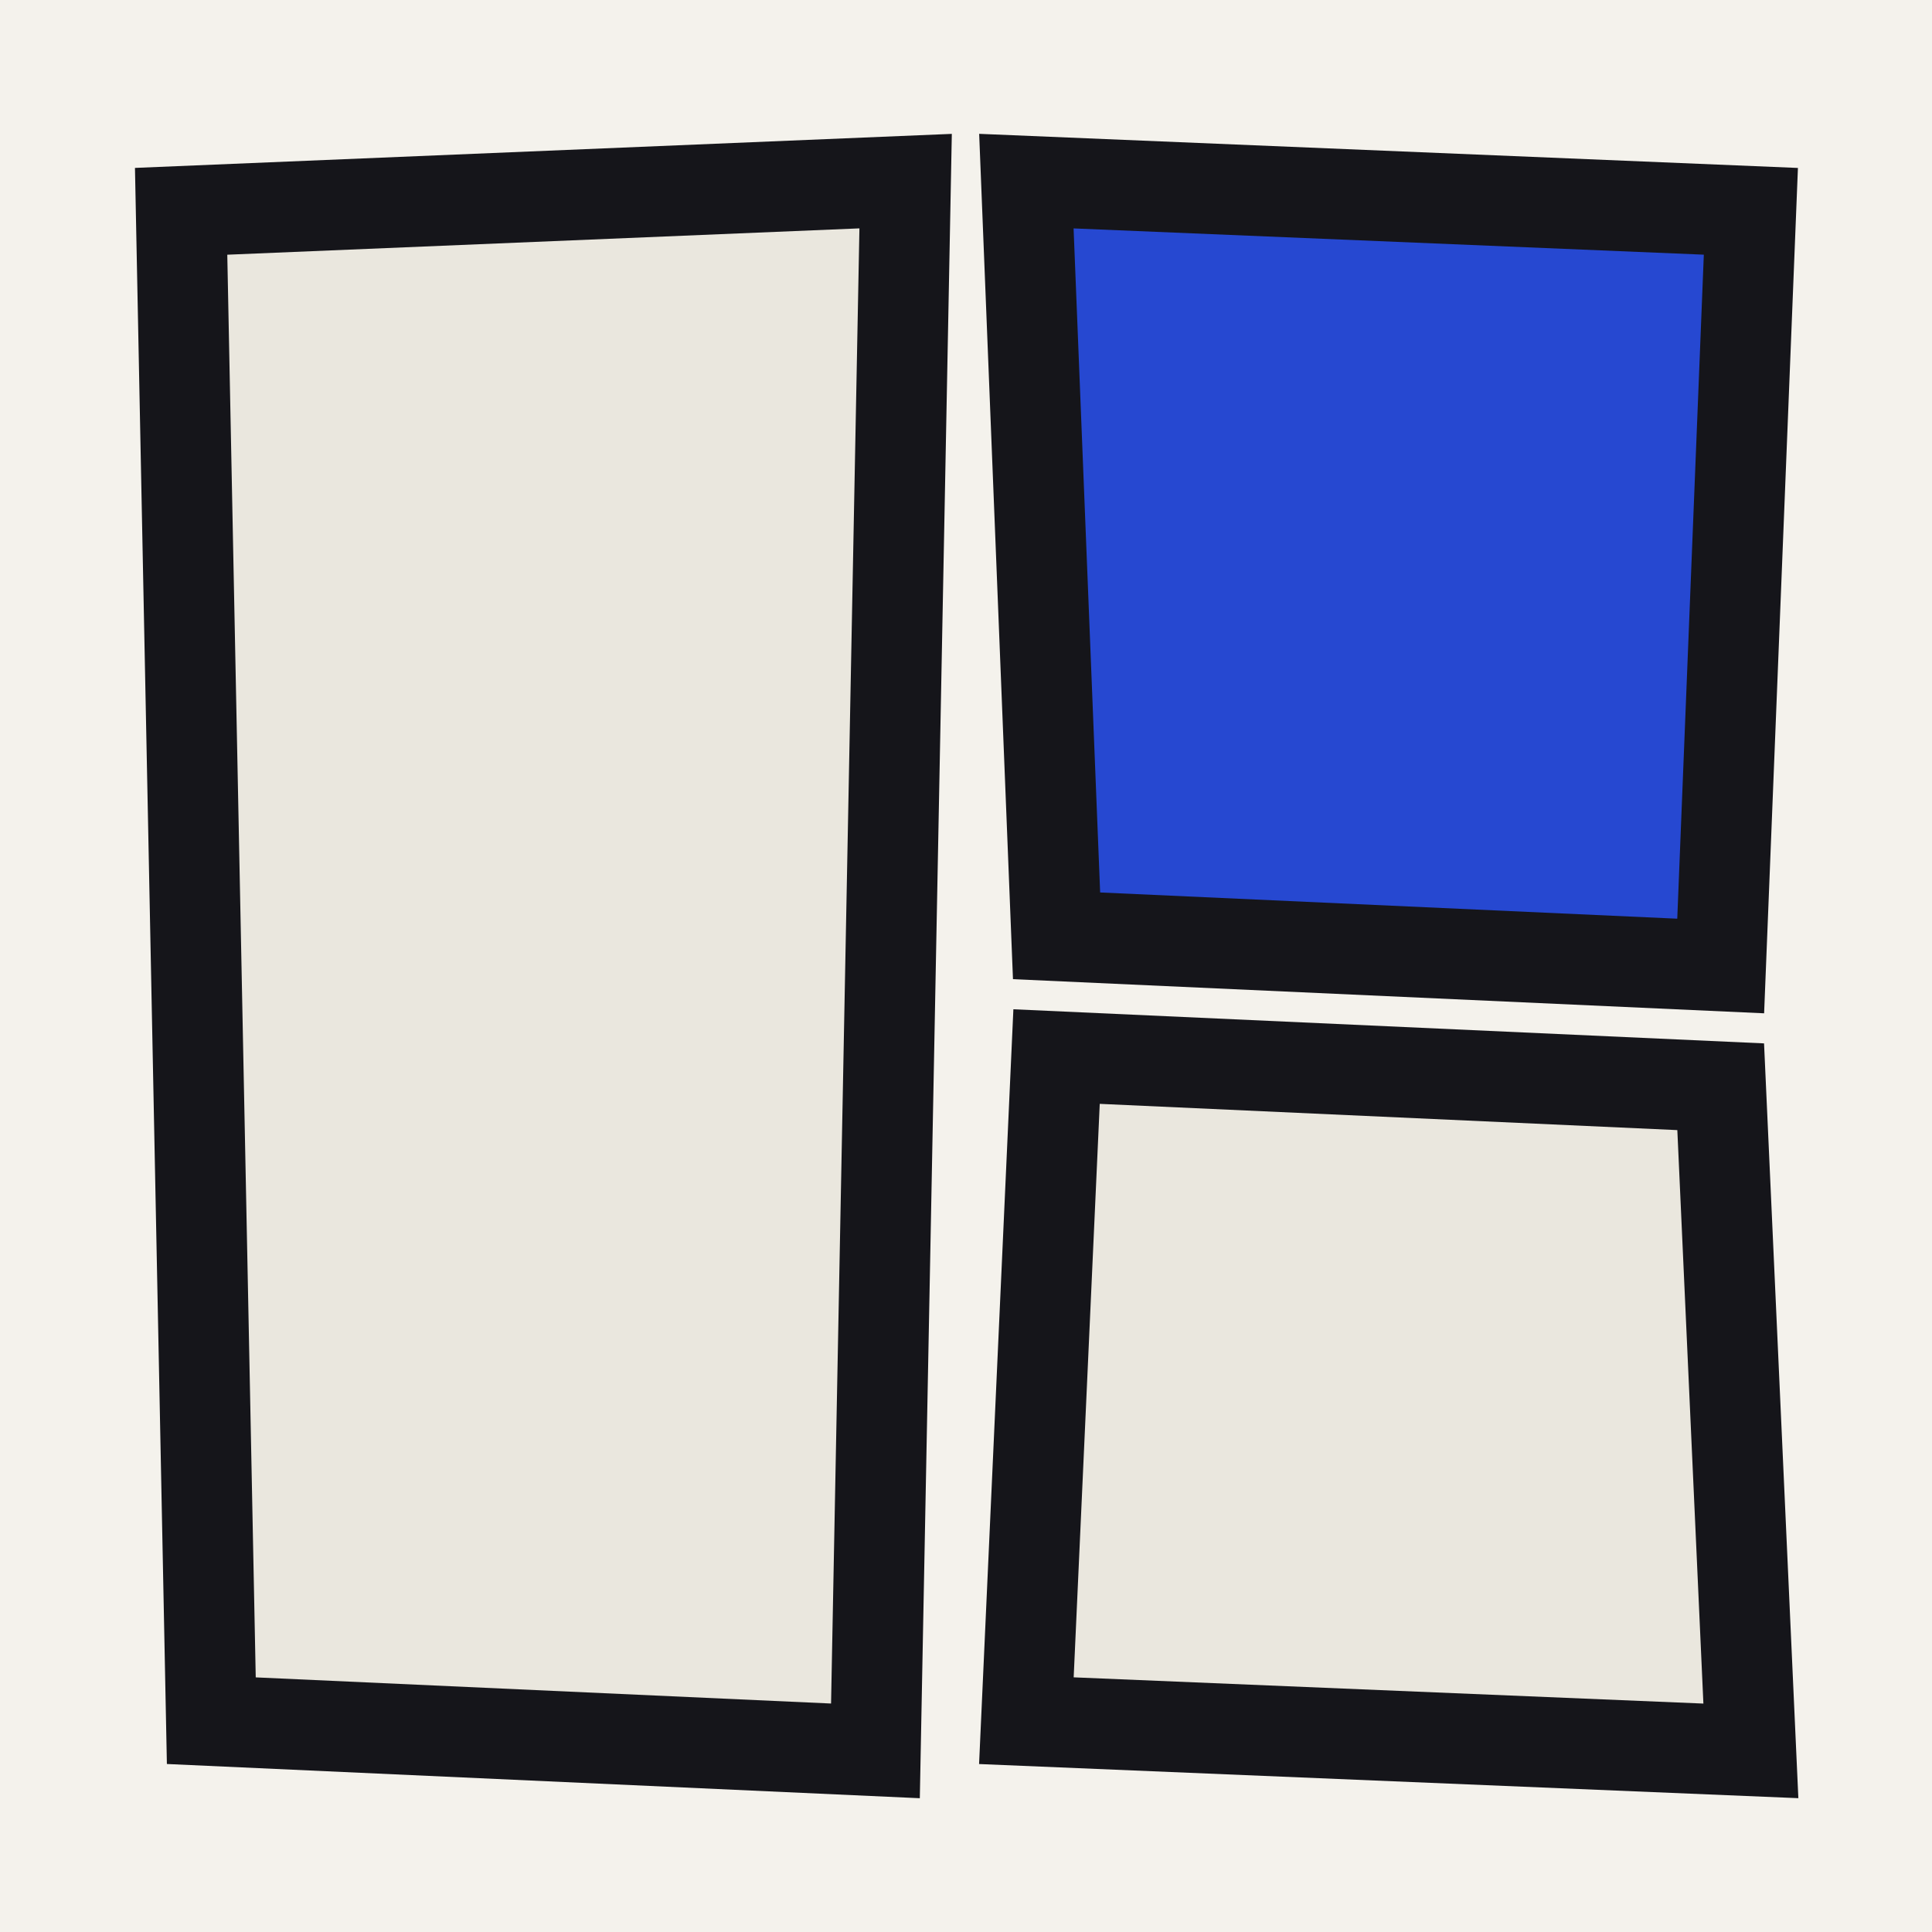
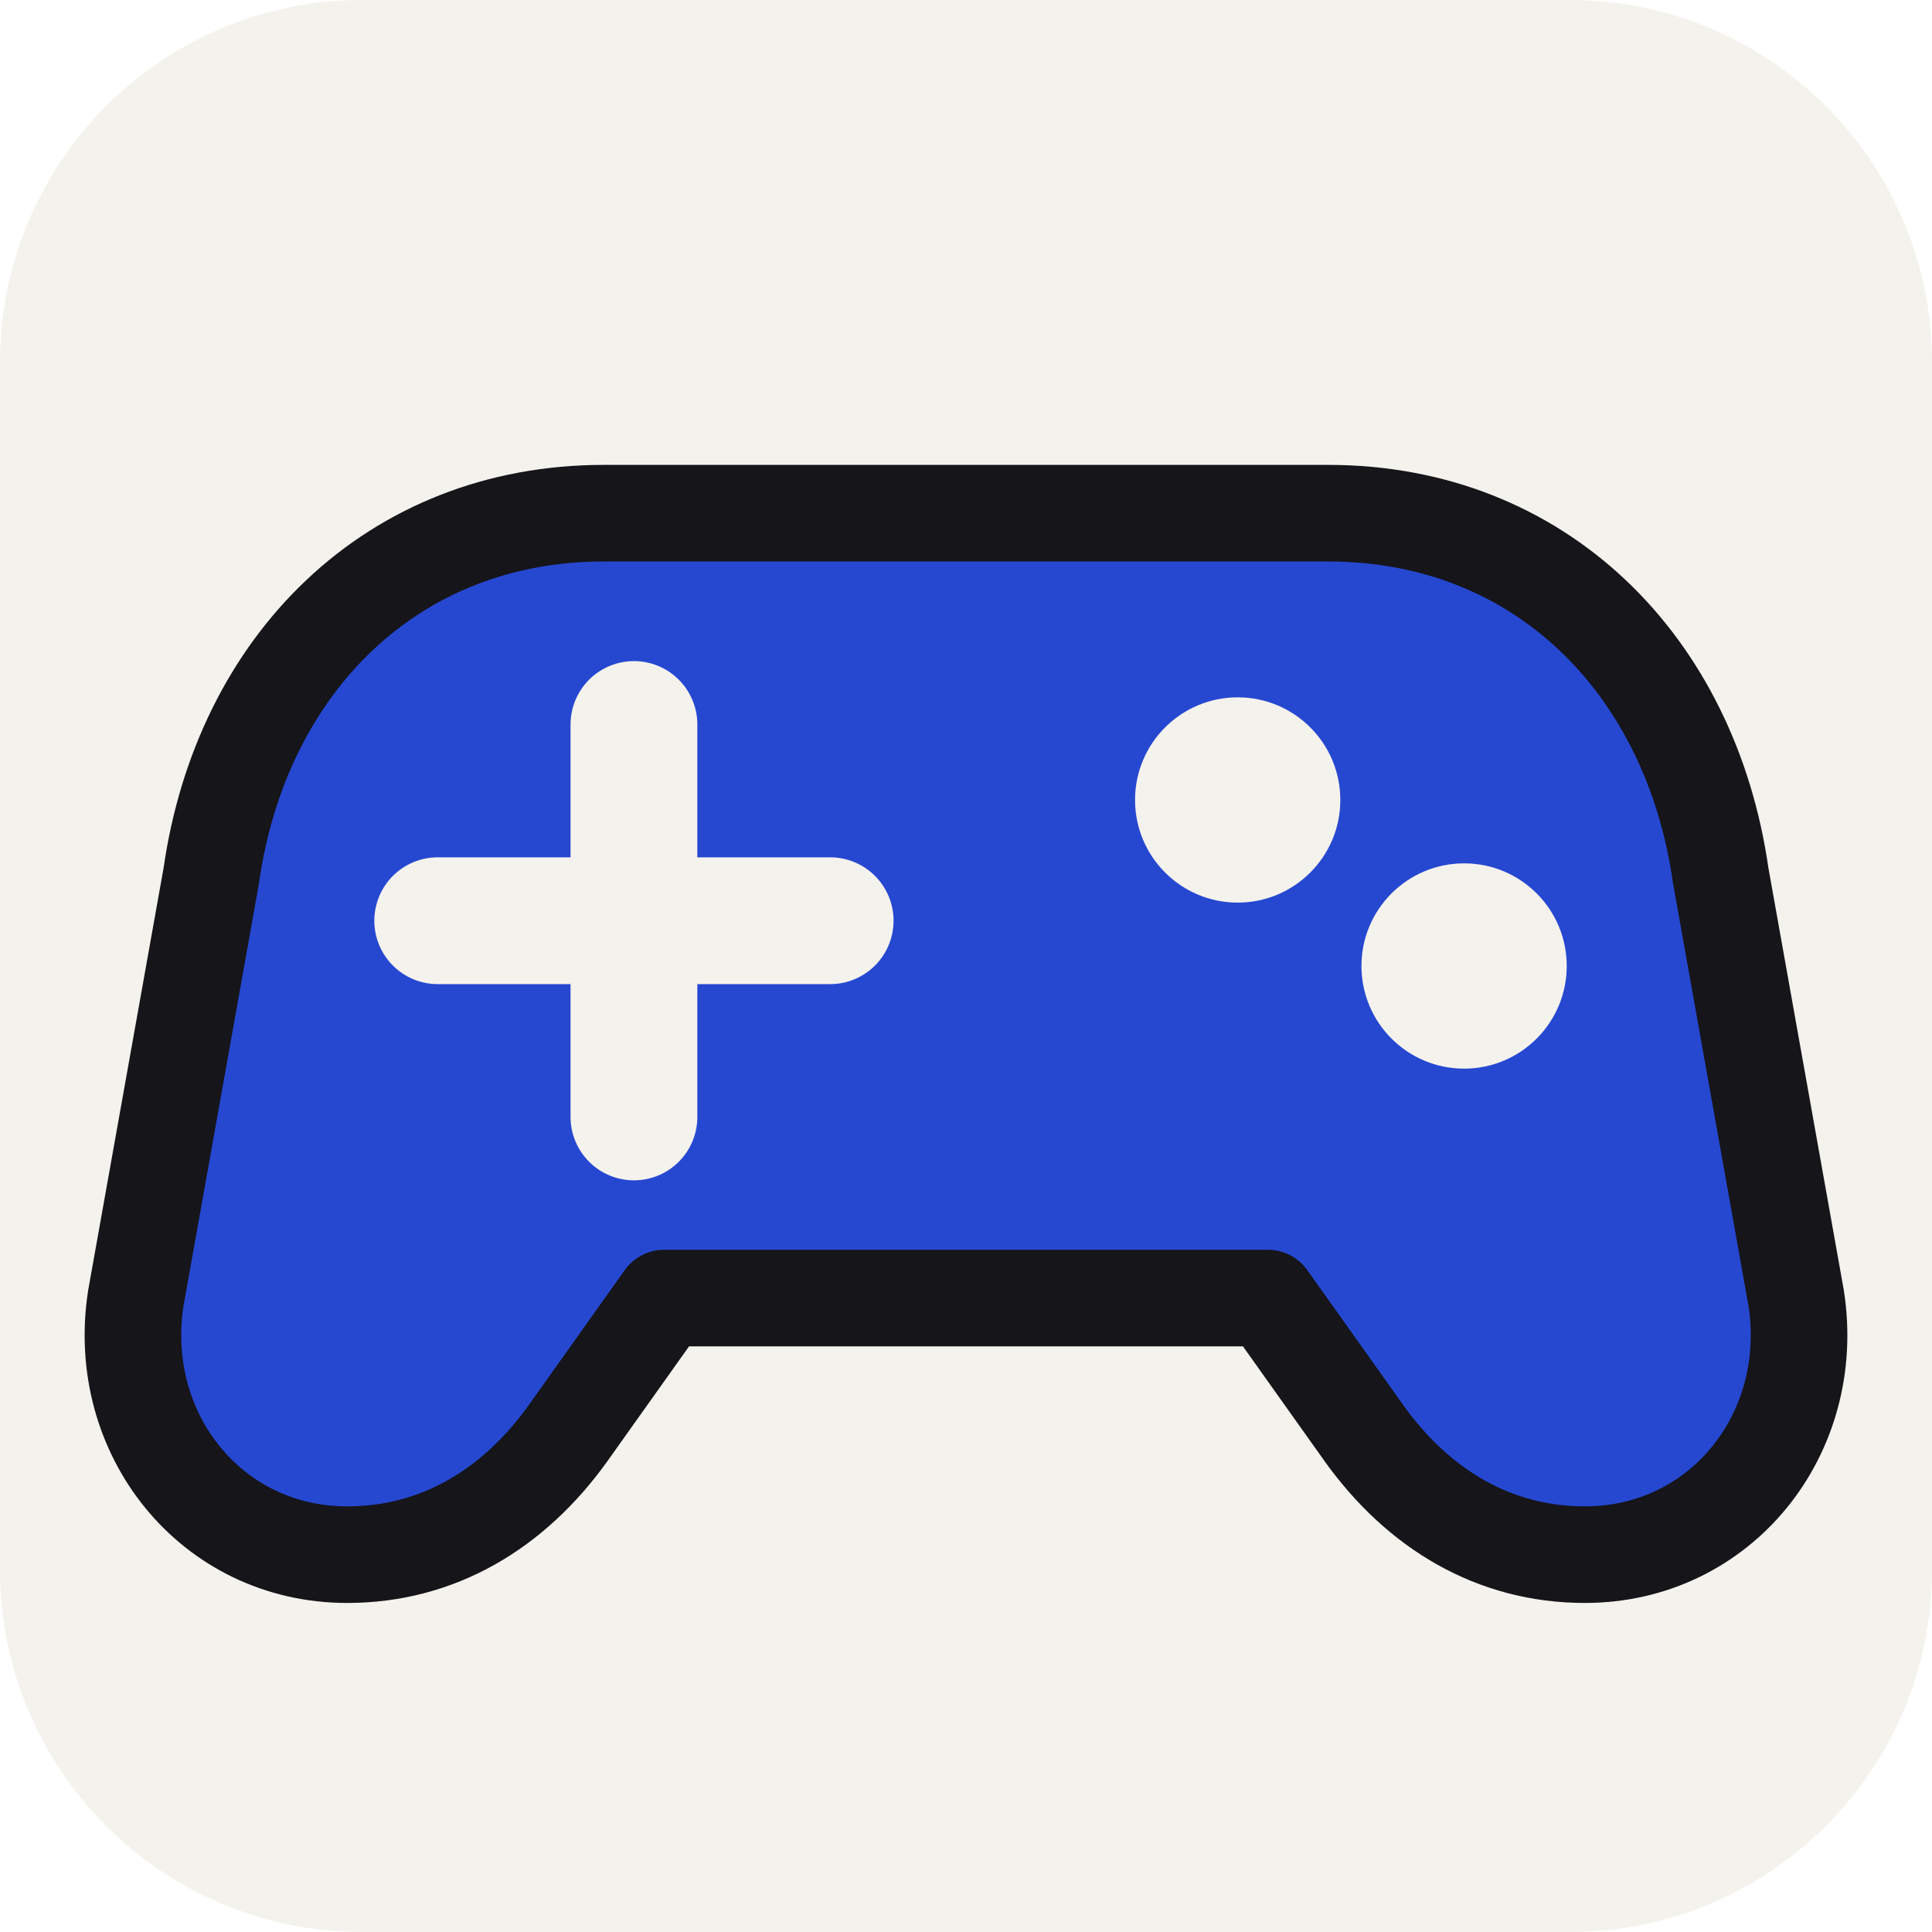
<svg xmlns="http://www.w3.org/2000/svg" viewBox="0 0 64 64">
-   <rect width="64" height="64" fill="#f4f2ec" />
-   <polygon points="6,7 30,6 29,58 7,57" fill="#eae7de" stroke="#15151a" stroke-width="3" />
-   <polygon points="34,6 58,7 57,32 35,31" fill="#2648d1" stroke="#15151a" stroke-width="3" />
-   <polygon points="35,35 57,36 58,58 34,57" fill="#eae7de" stroke="#15151a" stroke-width="3" />
+   <rect width="64" height="64" rx="12" fill="#f4f2ec" />
+   <path d="M20 17h24c7 0 12 5 13 12l2.5 14c.7 4.5-2.5 8.5-7 8.5-3 0-5.5-1.5-7.3-4L42 43H22l-3.2 4.5c-1.8 2.5-4.3 4-7.3 4-4.5 0-7.7-4-7-8.5L7 29c1-7 6-12 13-12z" fill="#2648d1" stroke="#15151a" stroke-width="3.2" stroke-linejoin="round" />
+   <path d="M21 24v13M14.5 30.5h13" stroke="#f4f2ec" stroke-width="4.2" stroke-linecap="round" />
+   <circle cx="41" cy="26.5" r="3.4" fill="#f4f2ec" />
+   <circle cx="48.5" cy="32" r="3.4" fill="#f4f2ec" />
</svg>
